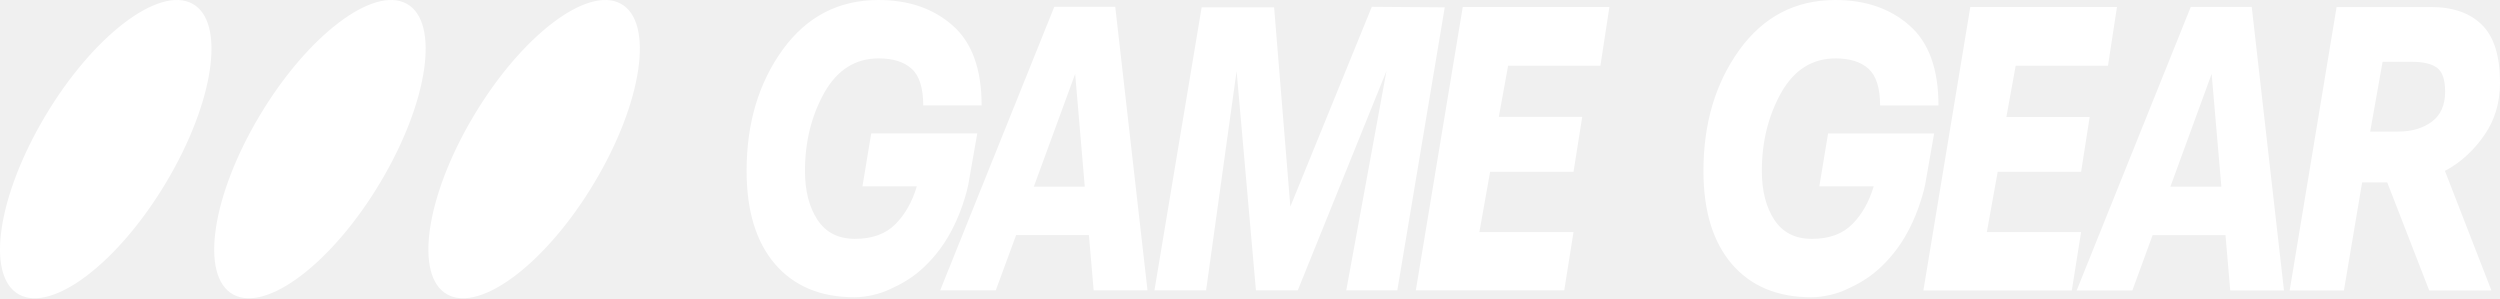
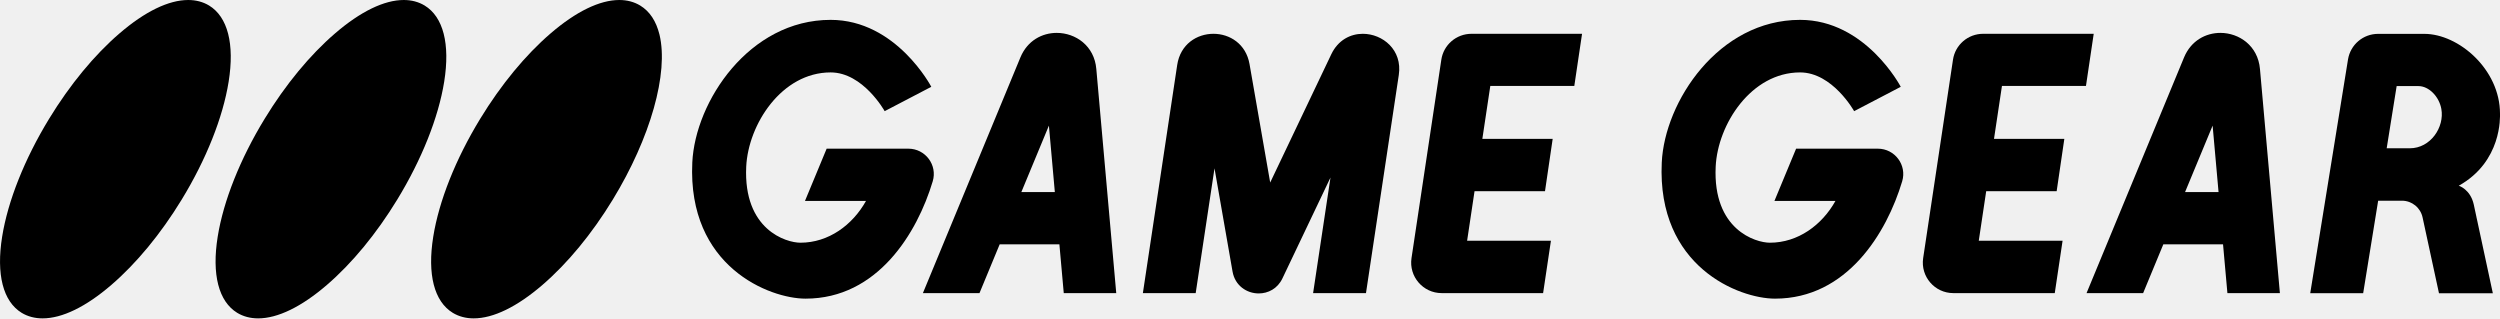
- <svg xmlns="http://www.w3.org/2000/svg" height="67.639" width="566.929">
-   <path d="M213.297 56.3c-4.779 6.492-9.51 8.334-11.58 9.33-2.068.998-5.201 1.779-7.941 1.779-7.689 0-13.688-2.507-18-7.5-4.314-5.016-6.469-12.047-6.469-21.165 0-10.782 2.719-19.923 8.182-27.471C182.948 3.75 190.19 0 199.214 0c6.846 0 12.445 1.922 16.828 5.789 4.383 3.844 6.564 9.891 6.564 18.117h-13.244c0-3.938-.867-6.703-2.604-8.297-1.732-1.57-4.219-2.367-7.477-2.367-5.32 0-9.422 2.601-12.352 7.781-2.906 5.204-4.385 11.109-4.385 17.742 0 4.524.963 8.229 2.838 11.086 1.898 2.885 4.732 4.313 8.508 4.313 3.938 0 6.984-1.125 9.188-3.353 2.18-2.202 3.797-5.063 4.828-8.556h-12.33l1.996-12h24.045l-2.039 11.625c.003.005-1.521 7.928-6.281 14.42zM327.629 1.666 316.872 65.84h-11.579l9.118-49.736-20.112 49.736h-9.49l-4.383-49.713-6.918 49.713h-11.716L272.5 1.666h16.434l3.68 45.189 18.469-45.308zm12.258 24.843h18.916l-1.972 12.447h-18.913l-2.437 13.664h21.35l-2.106 13.22h-33.658l10.641-64.246h33.257l-2.037 13.313h-20.931zM239.081 1.547 213.206 65.84h12.609l4.617-12.541h16.5l1.078 12.541h12.211l-7.313-64.292h-13.827zm-4.641 40.784 9.377-25.571 2.178 25.571zM430.284 56.3c-4.781 6.492-9.51 8.334-11.58 9.331-2.068.997-5.201 1.779-7.941 1.779-7.688 0-13.688-2.508-18-7.5-4.314-5.016-6.471-12.046-6.471-21.164 0-10.782 2.721-19.923 8.182-27.471C399.935 3.752 407.177.002 416.201.002c6.844 0 12.445 1.922 16.828 5.789 4.385 3.845 6.563 9.893 6.563 18.118h-13.24c0-3.938-.867-6.703-2.604-8.297-1.732-1.569-4.219-2.367-7.477-2.367-5.32 0-9.422 2.601-12.352 7.781-2.908 5.204-4.383 11.109-4.383 17.743 0 4.523.961 8.228 2.834 11.085 1.9 2.885 4.734 4.313 8.51 4.313 3.938 0 6.984-1.125 9.188-3.352 2.18-2.203 3.797-5.063 4.83-8.556h-12.33l1.992-12h24.047l-2.039 11.625c-.001.001-1.526 7.924-6.284 14.416zm24.707-29.768h18.888l-1.943 12.424H453.02l-2.459 13.664h21.375l-2.109 13.242h-33.659l10.641-64.268h33.26l-2.039 13.312h-20.932zm41.81-24.96-25.875 64.292h12.635l4.592-12.54h16.525l1.076 12.54h12.189l-7.314-64.292h-13.828zm-4.617 40.758 9.354-25.572 2.203 25.572zm45.307-12.494 2.813-15.819h6.75c2.484 0 4.336.444 5.578 1.336 1.242.914 1.852 2.718 1.852 5.437 0 3.047-1.008 5.297-3 6.798-2.018 1.5-4.57 2.249-7.664 2.249h-6.329zm-7.617-28.242-10.641 64.268h12.303l4.127-24.493h5.695l9.516 24.493h14.109l-10.547-27.118c3.68-1.875 6.844-4.993 9.047-8.25 2.297-3.352 3.445-7.266 3.445-11.743 0-6.07-1.359-10.43-4.102-13.125-2.719-2.694-6.588-4.031-11.555-4.031h-21.397zm-519.6 24.687C21.131 8.071 36.077-3.295 43.657.855c7.564 4.168 4.898 22.308-5.979 40.506C26.819 59.572 11.875 70.936 4.313 66.784c-7.582-4.165-4.9-22.307 5.961-40.503zm48.572 0C69.704 8.071 84.649-3.295 92.227.855c7.564 4.168 4.898 22.308-5.979 40.506-10.857 18.211-25.802 29.575-33.365 25.423-7.58-4.165-4.898-22.307 5.963-40.503zm48.572 0C118.273 8.07 133.221-3.295 140.799.854c7.564 4.168 4.898 22.308-5.979 40.506-10.859 18.211-25.801 29.575-33.365 25.423-7.581-4.164-4.898-22.306 5.963-40.502z" fill="#fff" />
+ <svg xmlns="http://www.w3.org/2000/svg" version="1.1" id="Layer_1" x="0px" y="0px" viewBox="0 0 3839 488.9" style="enable-background:new 0 0 3839 488.9;" xml:space="preserve">
+   <style type="text/css">
+ 	.st0{fill:#FFFFFF;}
+ </style>
+   <g>
+     <path d="M65.4,488.9c-12,0-22.8-2.9-32.1-8.5c-28.6-17.5-39.3-59-30-117c8.8-54.9,34.4-119.2,72.1-181   c32.1-52.6,69.5-97.9,108.1-131.1C222.5,17.7,259,0,289,0c12,0,22.8,2.9,32.1,8.5c28.6,17.5,39.3,59,30,117   c-8.8,54.9-34.4,119.2-72.1,181c-32.1,52.6-69.5,97.9-108.1,131.1C131.9,471.2,95.4,488.9,65.4,488.9z" />
+     <path d="M396.4,488.9c-12,0-22.8-2.9-32.1-8.5c-28.6-17.5-39.3-59-30-117c8.8-54.9,34.4-119.2,72.1-181   c32.1-52.6,69.5-97.9,108.1-131.1C553.5,17.7,590,0,620,0c12,0,22.8,2.9,32.1,8.5c28.6,17.5,39.3,59,30,117   c-8.8,54.9-34.4,119.2-72.1,181c-32.1,52.6-69.5,97.9-108.1,131.1C462.9,471.2,426.4,488.9,396.4,488.9z" />
+     <path d="M727.4,488.9c-12,0-22.8-2.9-32.1-8.5c-28.6-17.5-39.3-59-30-117c8.8-54.9,34.4-119.2,72.1-181   c32.1-52.6,69.5-97.9,108.1-131.1C884.5,17.7,921,0,951,0c12,0,22.8,2.9,32.1,8.5c14.6,8.9,24.5,23.9,29.6,44.6   c14.3,59.1-13.8,158.5-71.7,253.4c-32.1,52.6-69.5,97.9-108.1,131.1C793.9,471.2,757.4,488.9,727.4,488.9z" />
+     <path d="M2429.4,51.9h-169.8c-23.2,0-42.9,16.9-46.3,39.8l-45.8,304.7c-4.2,28.2,17.7,53.7,46.3,53.7h26.9h128.9l12-80.4h-128.7   l11.4-76.1h108.2l11.8-80.4h-108l12.2-81.2h129L2429.4,51.9z" />
+     <path d="M3215.1,51.9h-169.8c-23.2,0-42.9,16.9-46.3,39.8l-45.8,304.7c-4.2,28.2,17.7,53.7,46.3,53.7h26.9h128.9l12-80.4h-128.7   l11.4-76.1h108.2l11.8-80.4h-108l12.2-81.2h129L3215.1,51.9z" />
+     <path d="M1622.7,50.5c-22.5,0-45,11.9-55.7,37.5l-149.8,362.1h86.9l31-74.9h91.7l6.7,74.9h80.6l-30.6-344.2   C1680.5,70.3,1651.7,50.5,1622.7,50.5z M1568.4,294.9l42.3-102l9.1,102H1568.4z" />
+     <path d="M2044.3,83.4l-93.8,196.9l-31.7-181.8c-5.4-31.1-30.4-46.6-55.4-46.6c-25.5,0-50.9,16-55.7,47.9L1755,450.1h81.1   l28.9-191.6l27.7,158.5c3.8,21.7,21.9,33.6,40.2,33.6c14.4,0,28.9-7.3,36.4-23.1l73.8-154.9l-26.7,177.5h81.2l50.4-335   c5.8-38.4-24.7-63.2-55.3-63.2C2073.8,51.9,2054.7,61.5,2044.3,83.4z" />
+     <path d="M1430.1,133.3c0,0-53.7-102.8-154.6-102.8c-125.2,0-208,125.5-212.4,219c-7.6,160.2,118.8,209.1,173.9,209.1   c110.7,0,171.6-101.1,195.3-180.2c7.5-25-11.3-50.1-37.4-50.1h-33.5h-92l-33.3,80.3h93.7c-20.6,36.9-57.4,64.1-100.7,64.1   c-21.9,0-87.8-19.9-83.2-116.8c3.1-65,54.5-144.7,129.6-144.7c49.9,0,83,59.5,83,59.5L1430.1,133.3z" />
+     <path d="M2918.8,133.3c0,0-53.7-102.8-154.6-102.8c-125.2,0-208,125.5-212.4,219c-7.6,160.2,118.8,209.1,173.9,209.1   c110.7,0,171.6-101.1,195.3-180.2c7.5-25-11.3-50.1-37.4-50.1h-33.5h-92l-33.3,80.3h93.7c-20.6,36.9-57.4,64.1-100.7,64.1   c-21.9,0-87.8-19.9-83.2-116.8c3.1-65,54.5-144.7,129.6-144.7c49.9,0,83,59.5,83,59.5L2918.8,133.3z" />
+     <path d="M3803.9,338.2c0,0,0,0-1.1-4.9v-0.2c-0.7-3.4-2-9.1-4-18.7c-5.1-23.8-23.1-29.2-23.1-29.2c66.5-37.2,63.3-106,63.3-110.6   c0-68.1-63.6-122.6-116.2-122.6h-29.4h-41.6c-23,0-42.5,16.6-46.2,39.3l-58,358.9h81.3l23-142h36.5c15.3,0,28.5,10.7,31.7,25.6   l25.2,116.5h82.7L3803.9,338.2L3803.9,338.2z M3700.5,227.7H3665l15.3-95.5h33.5c15.9,0,31.6,15.9,35.1,34.9   C3754.1,195.3,3732.3,227.7,3700.5,227.7z" />
+     <path d="M3409.6,50.5c-22.4,0-45,11.9-55.7,37.5l-149.8,362.1h86.9l31-74.9h91.7l6.7,74.9h80.6l-30.6-344.2   C3467.3,70.3,3438.5,50.5,3409.6,50.5z M3355.4,294.9l42.3-102l9.1,102H3355.4z" />
+   </g>
</svg>
